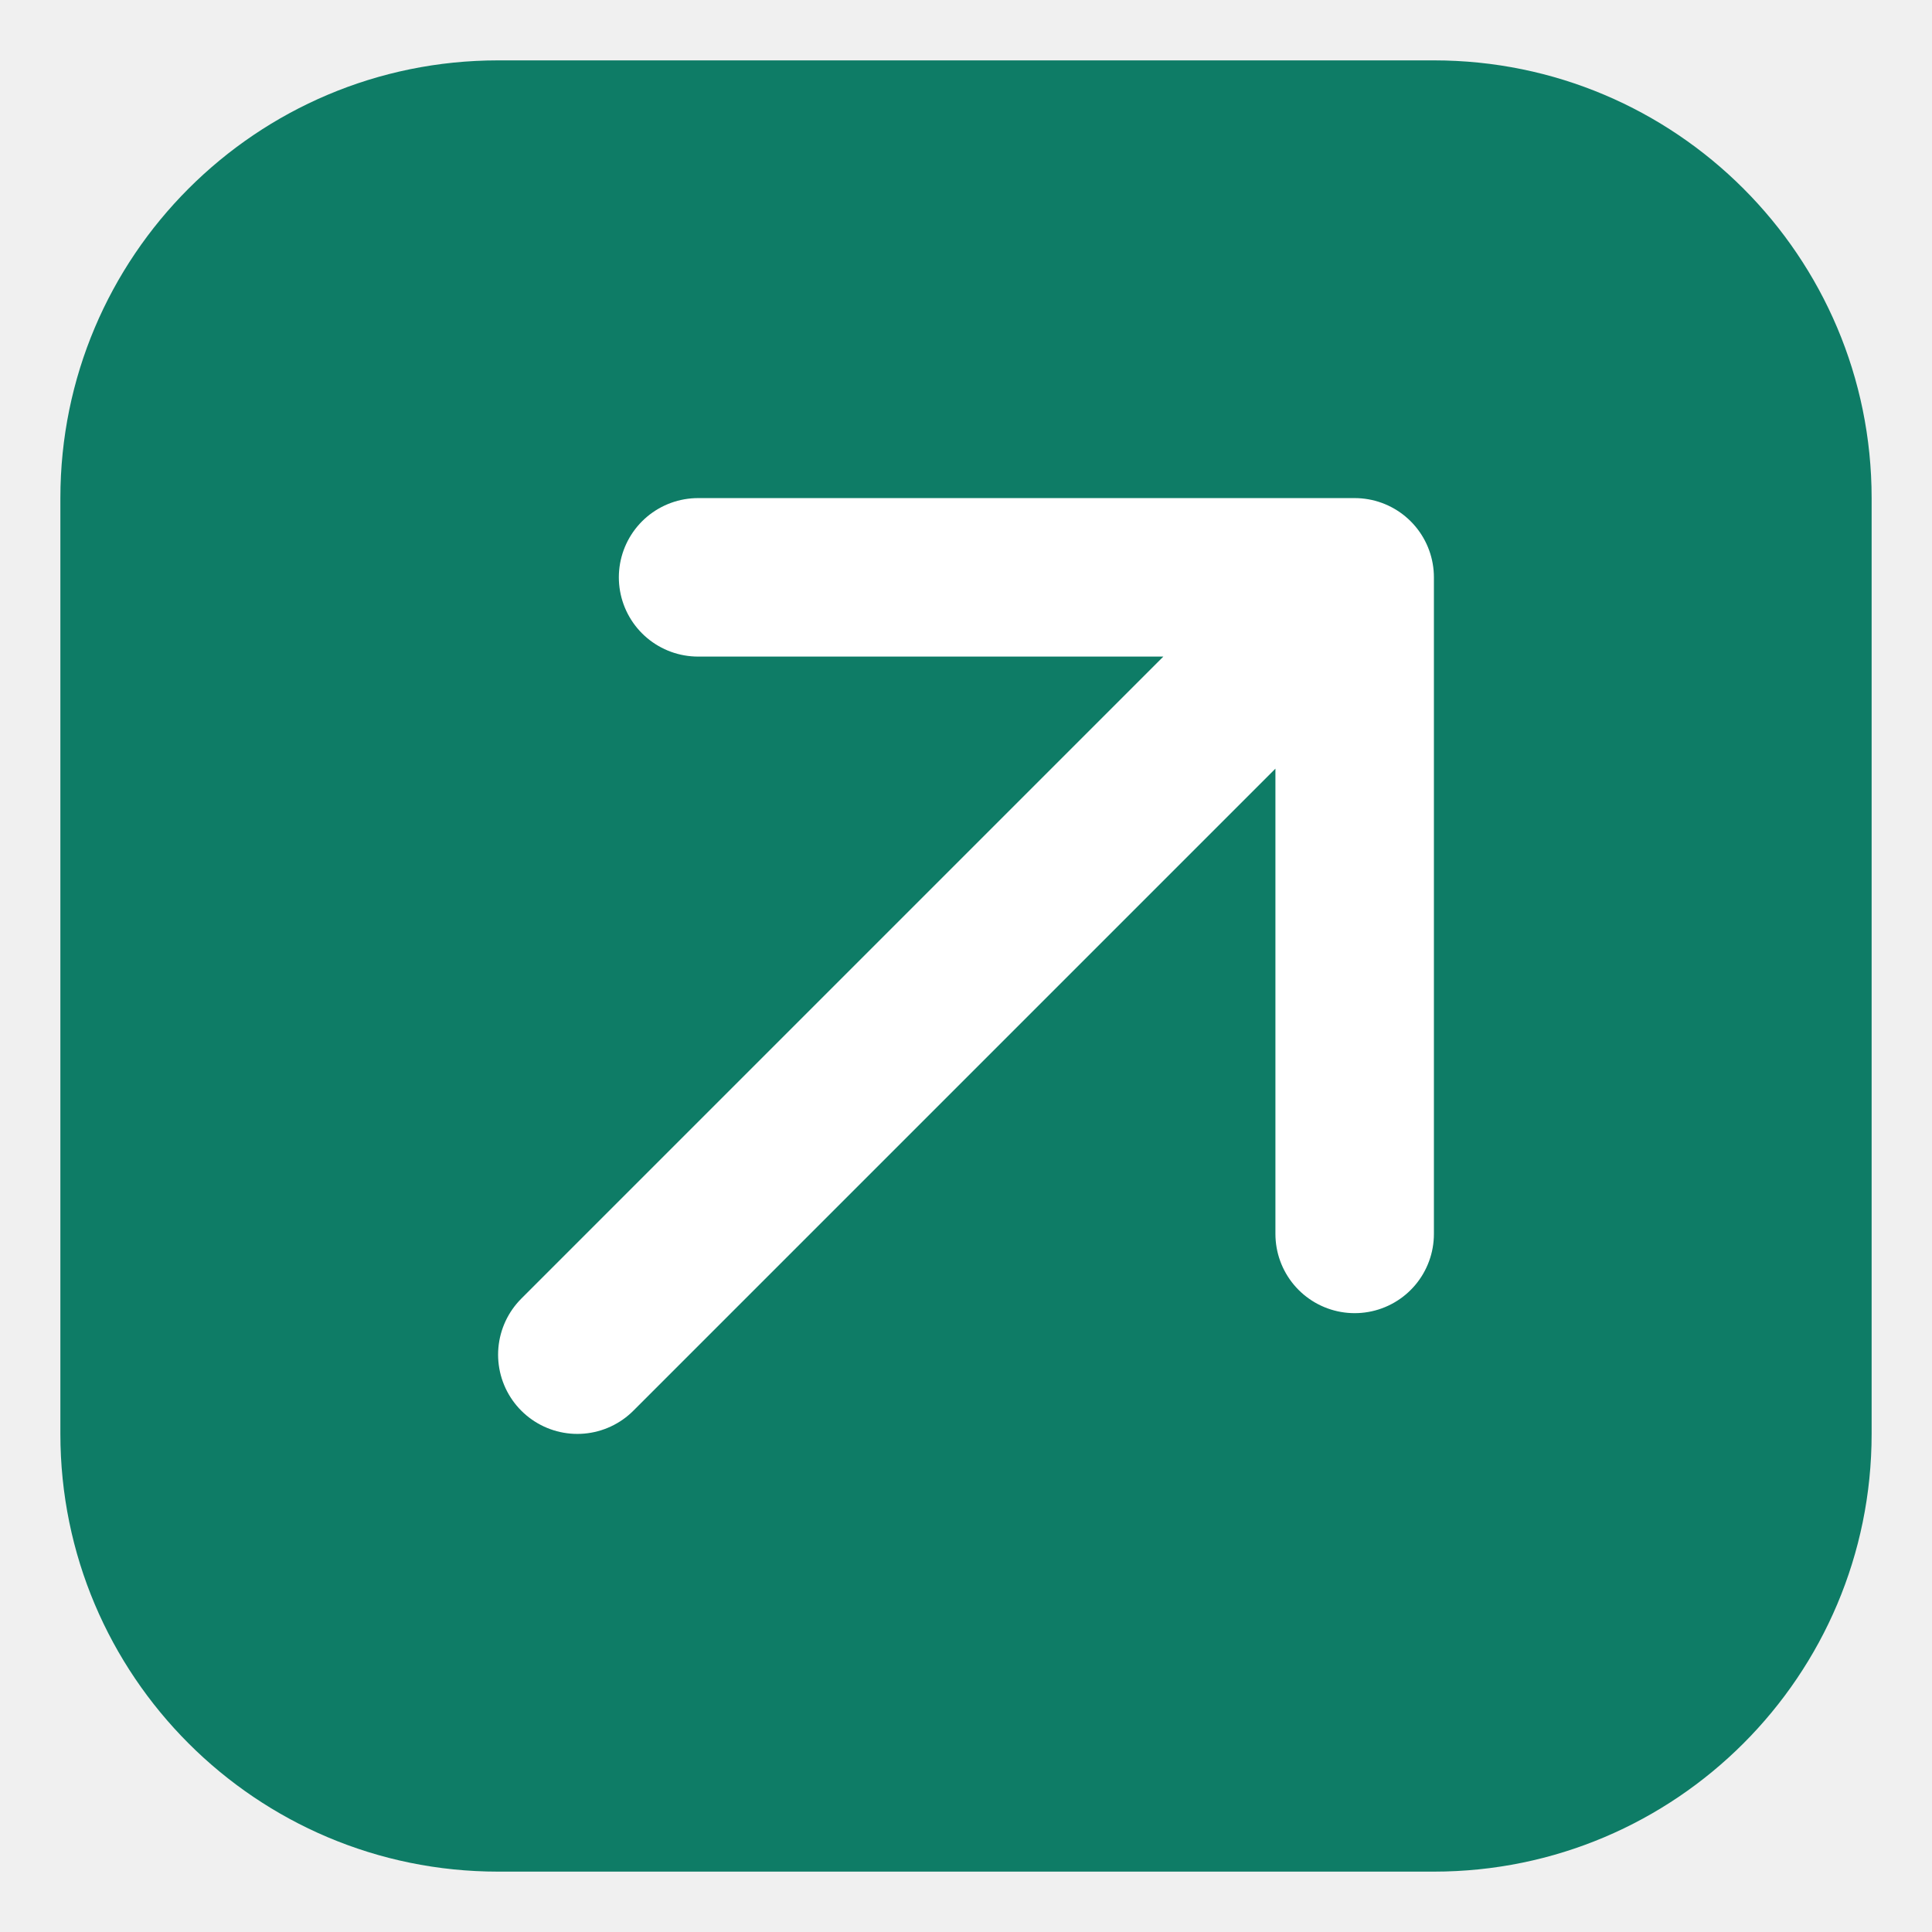
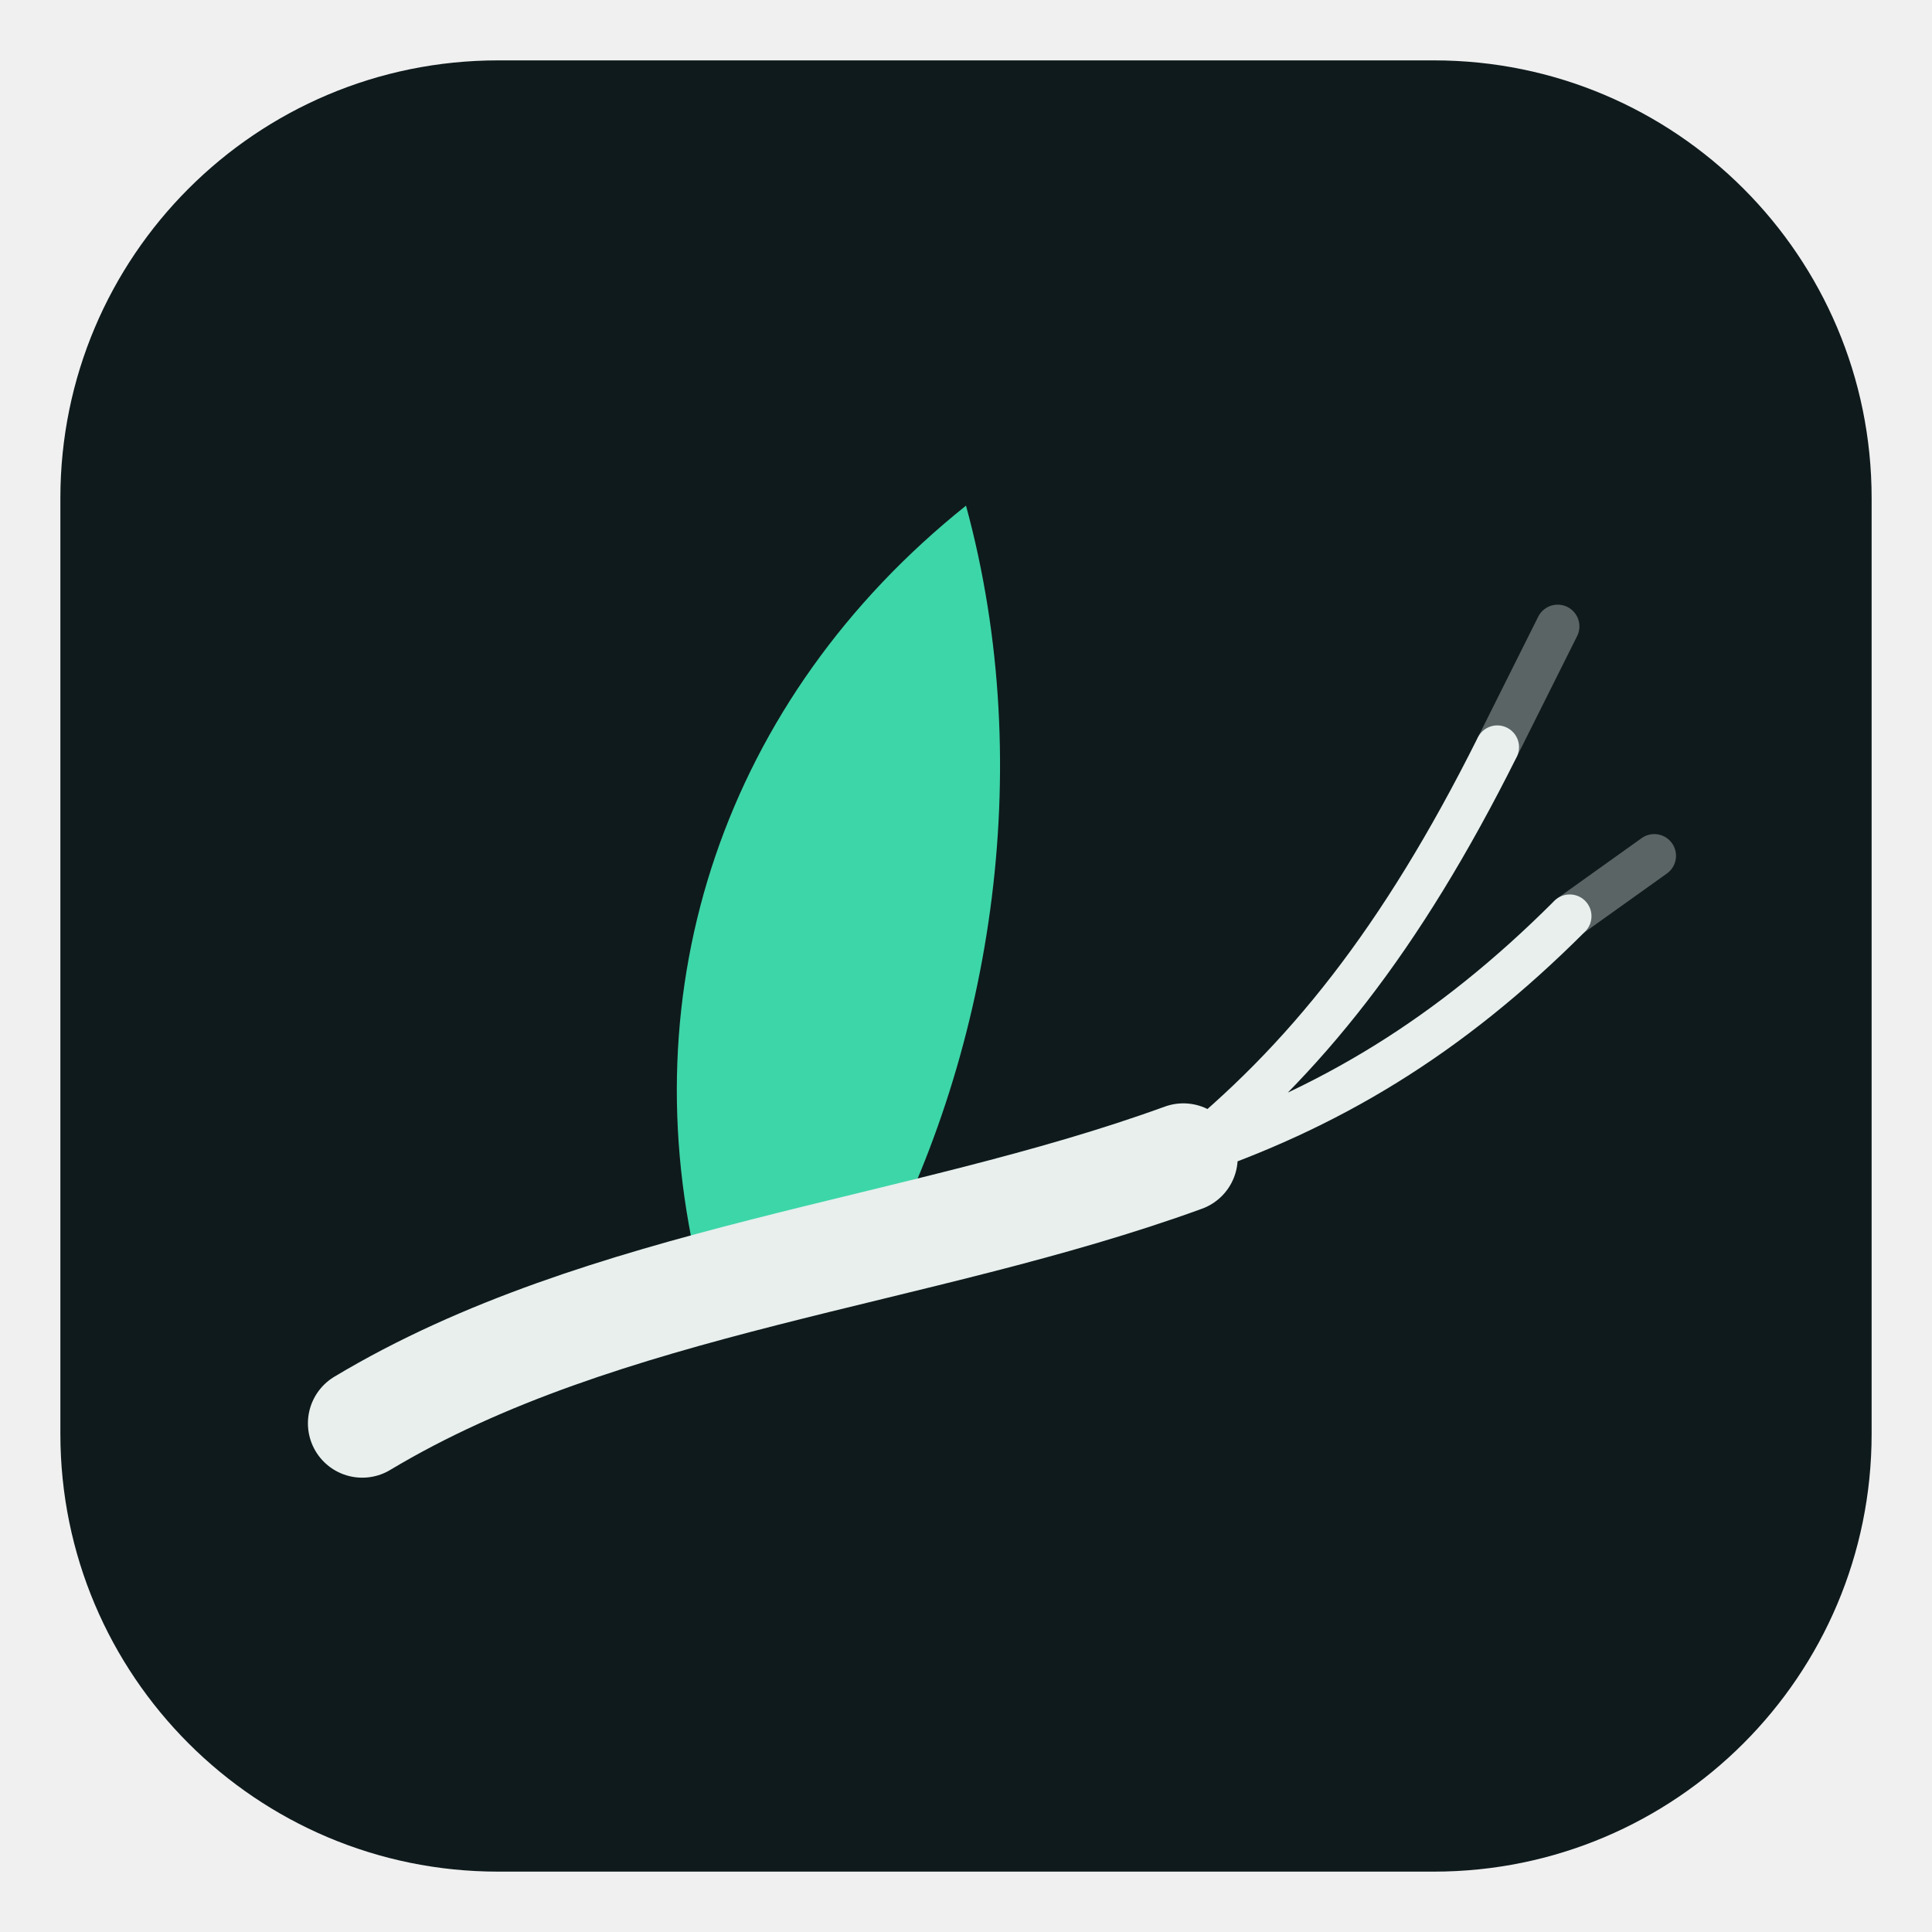
<svg xmlns="http://www.w3.org/2000/svg" width="512" height="512" viewBox="0 0 512 512">
-   <rect x="16" y="16" width="480" height="480" rx="116" fill="#0e7c66" />
-   <path d="M153 359 359 153M185 153h174v174" fill="none" stroke="#fff" stroke-linecap="round" stroke-linejoin="round" stroke-width="42" />
+   <rect x="16" y="16" width="480" height="480" rx="116" fill="#0f1a1c" />
+   <g transform="translate(32 102) scale(6.4)" fill="none" stroke-linecap="round">
+     <path d="M24 37C21 25 25 13 35 5C38 16 36 28 31 37Z" fill="#3dd6a8" />
+     <path d="M10 43C20 37 33 36 44 32" stroke="#e8efed" stroke-width="4.5" />
+     <path d="M44 32C49 28 53 23 57 15M44 32C50 30 55 27 60 22" stroke="#e8efed" stroke-width="1.8" />
+     <path d="M57 15 59.5 10M60 22 63.5 19.5" stroke="#e8efed" stroke-opacity="0.35" stroke-width="1.8" />
+   </g>
</svg>
